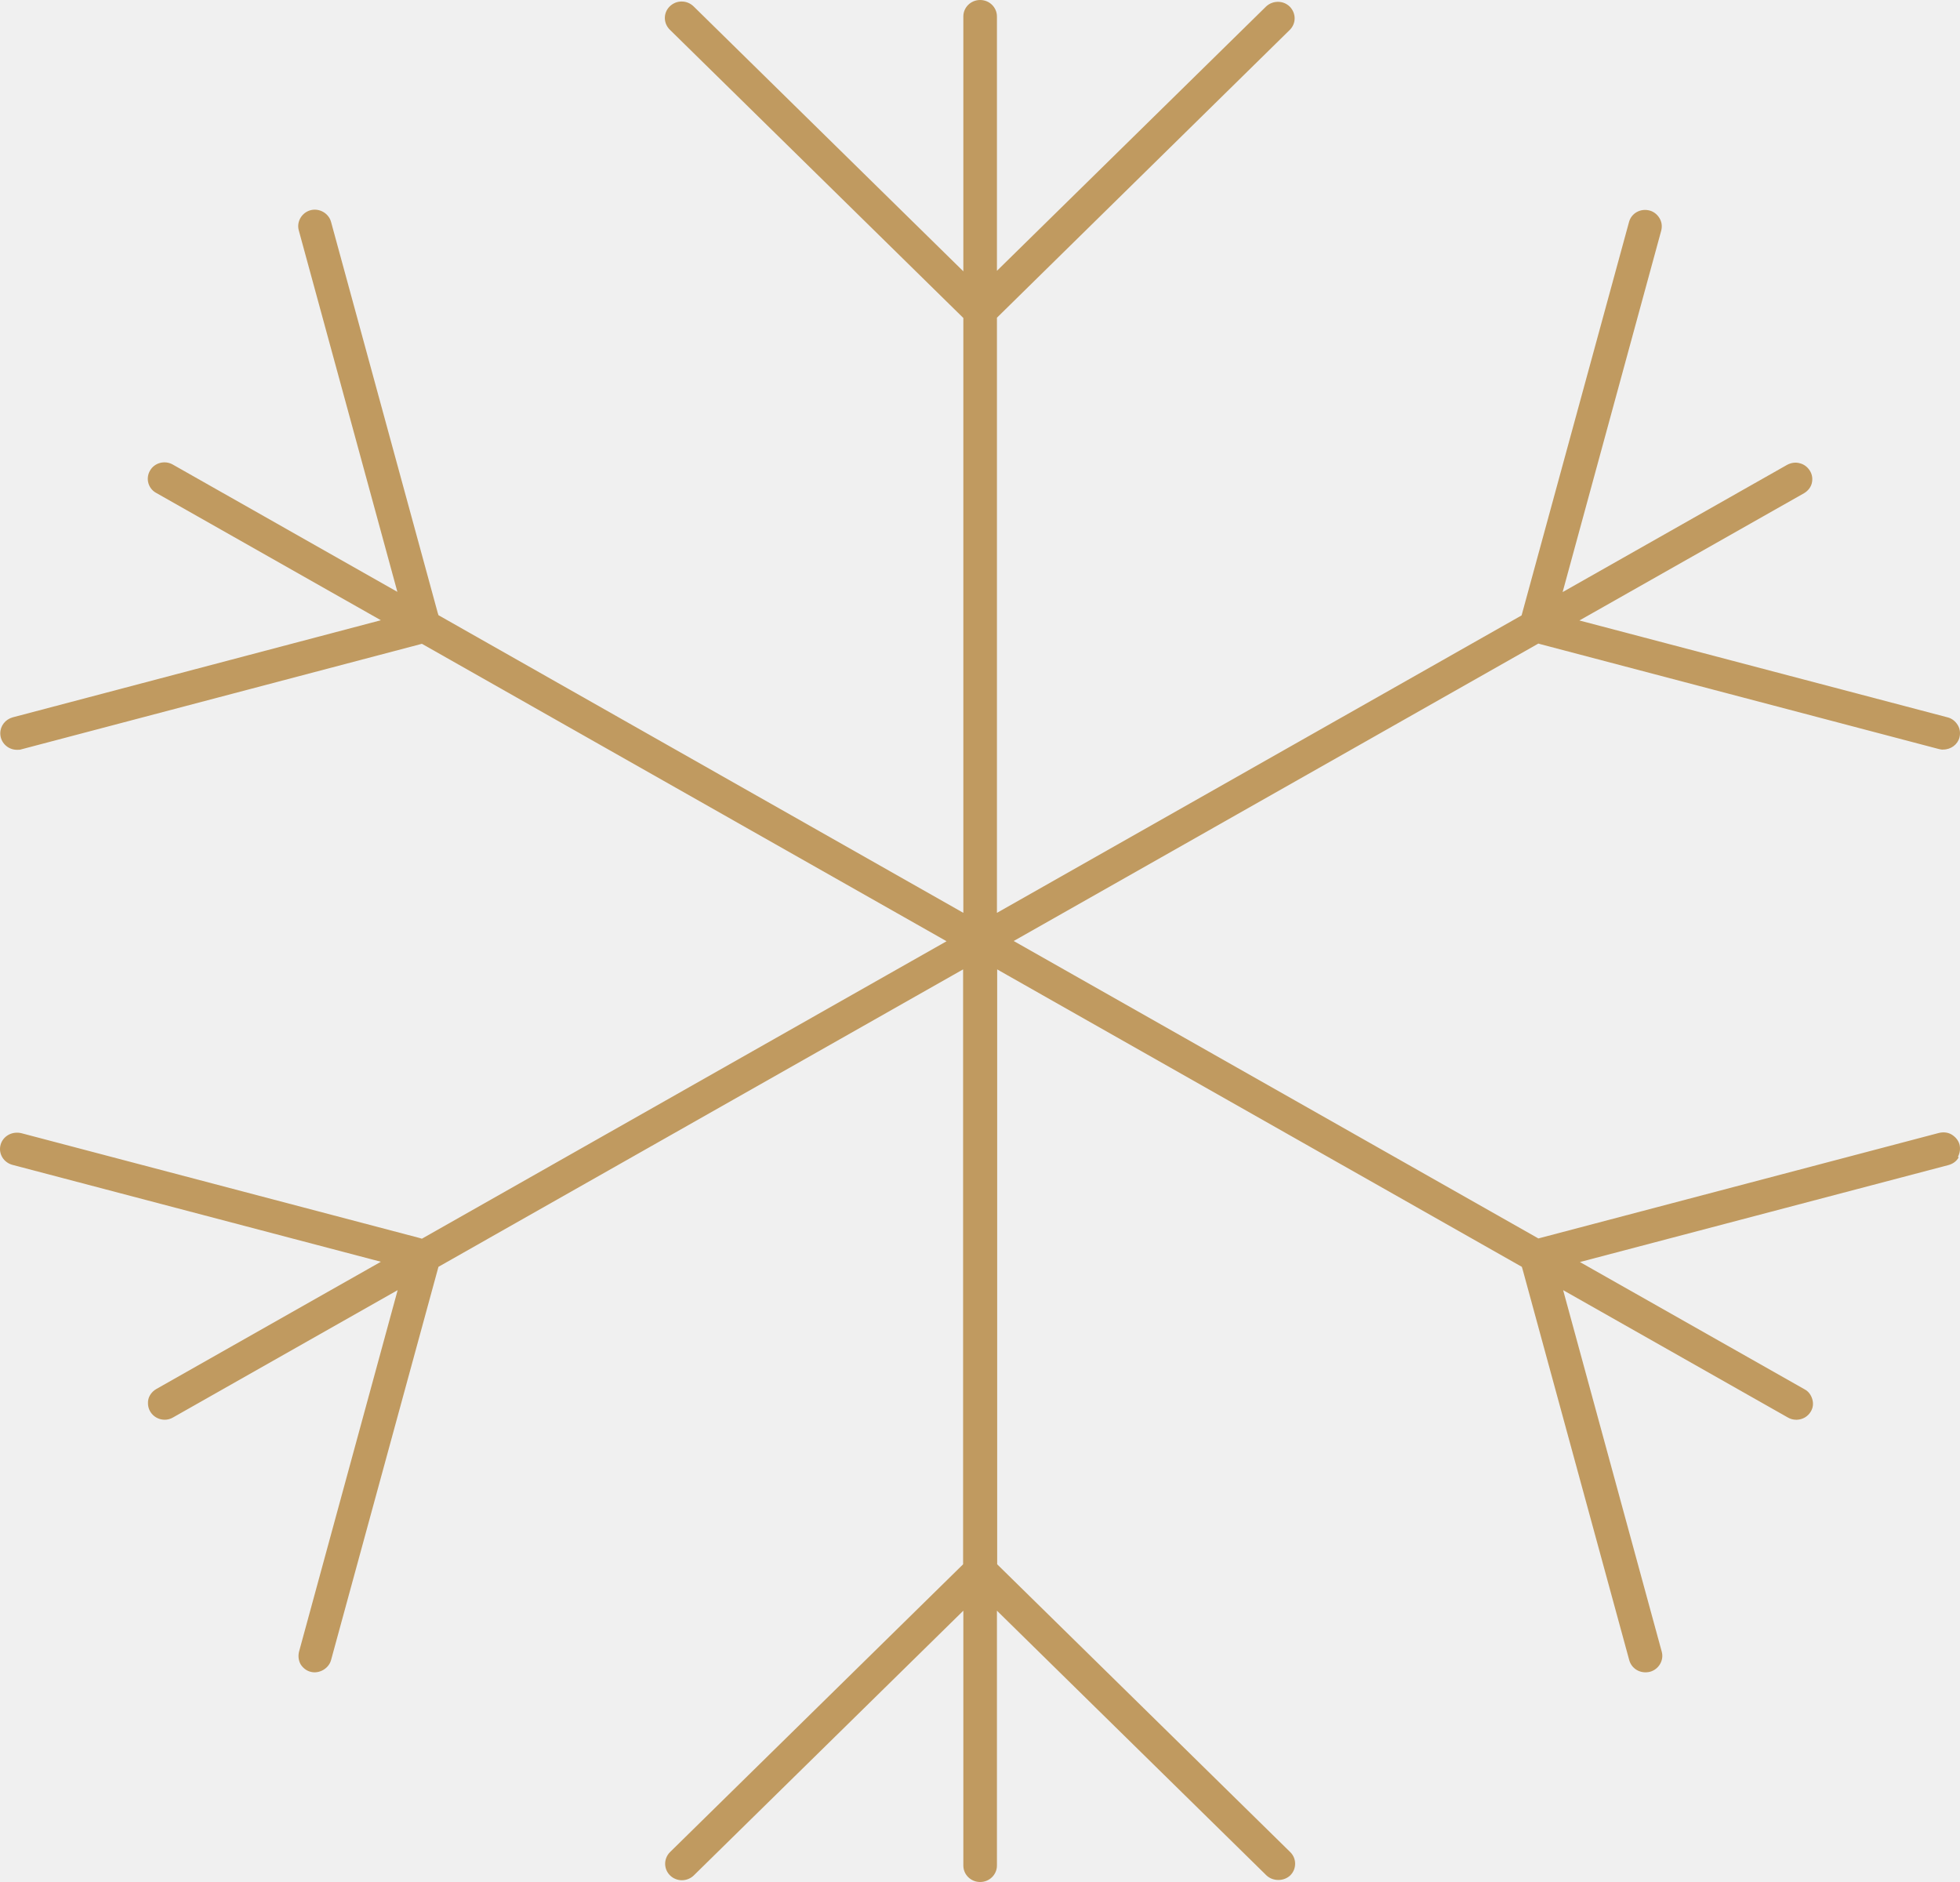
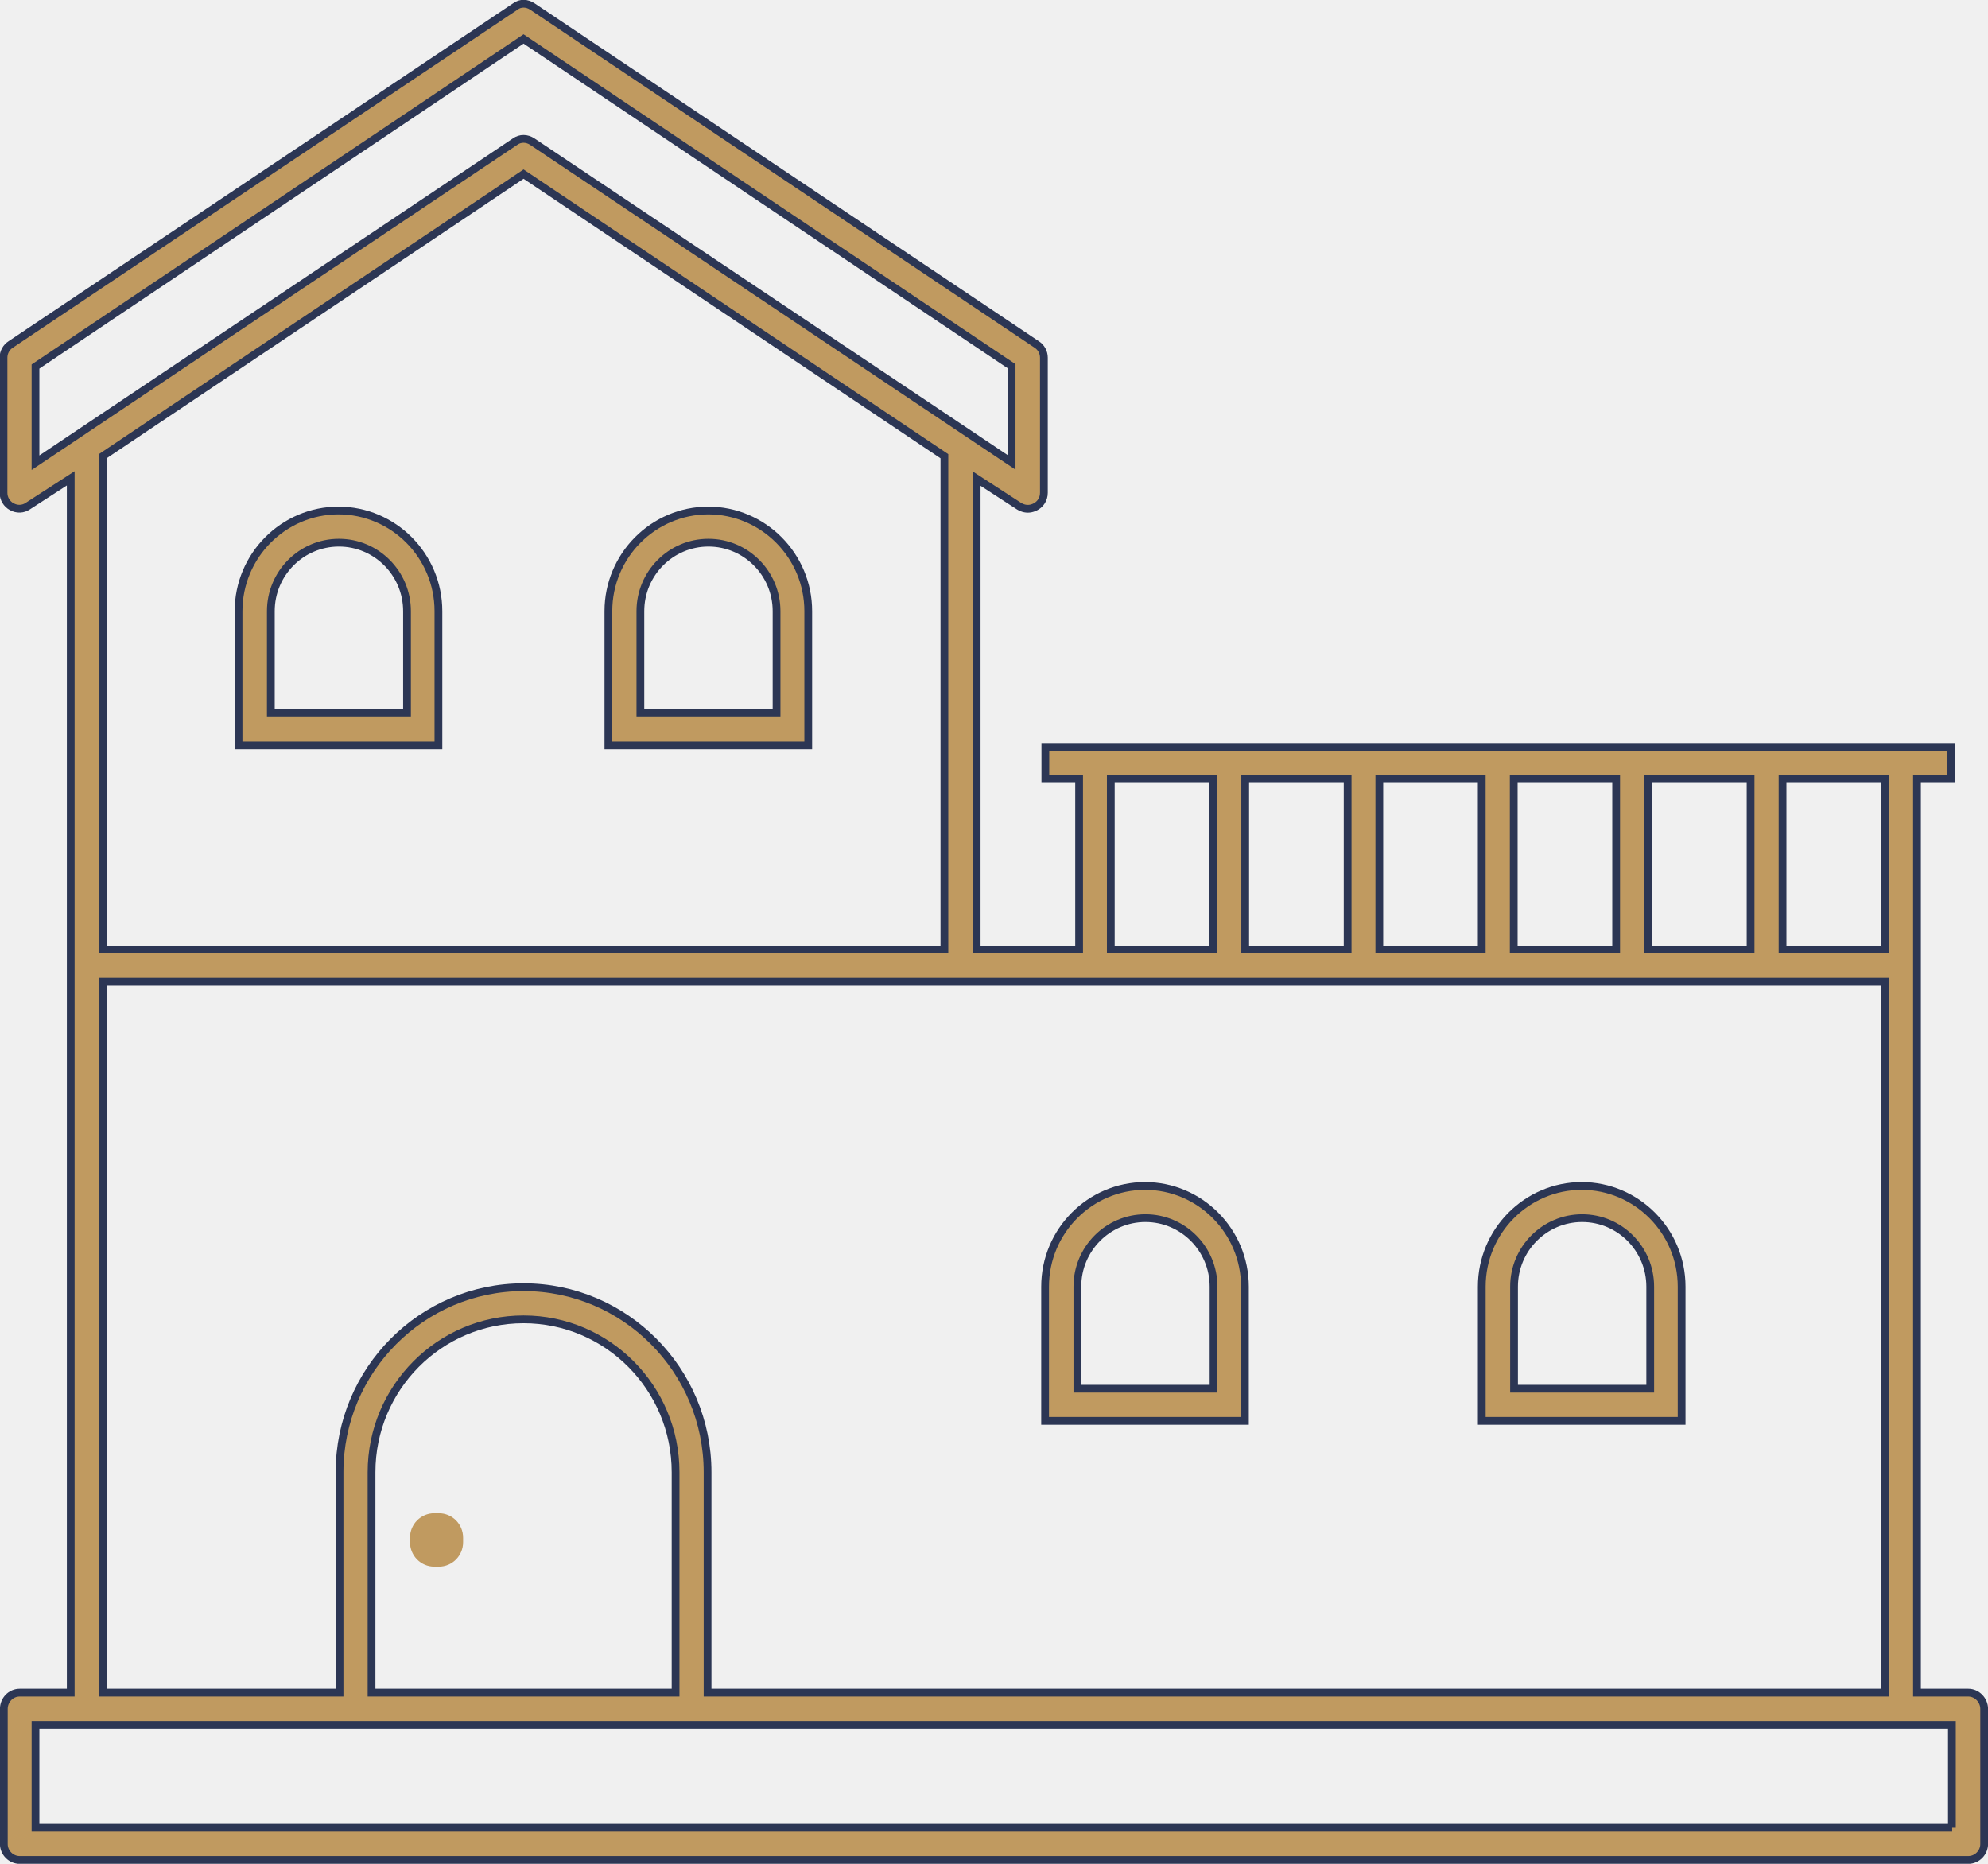
- <svg xmlns="http://www.w3.org/2000/svg" width="50" height="48" viewBox="0 0 50 48" fill="none">
-   <path d="M49.947 29.504C50 29.407 50.013 29.29 49.987 29.187C49.954 29.077 49.881 28.993 49.783 28.934C49.684 28.876 49.565 28.87 49.46 28.896L39.244 31.586L25.86 24L39.244 16.414L39.31 16.433L49.46 19.104C49.499 19.111 49.539 19.124 49.572 19.117C49.77 19.117 49.941 18.988 49.987 18.807C50.013 18.697 50 18.587 49.941 18.49C49.881 18.393 49.789 18.322 49.684 18.296L40.291 15.825L46.022 12.579C46.12 12.521 46.193 12.43 46.219 12.327C46.246 12.217 46.232 12.107 46.173 12.01C46.114 11.913 46.022 11.842 45.916 11.816C45.804 11.783 45.692 11.803 45.593 11.854L39.863 15.101L42.379 5.879C42.406 5.769 42.392 5.659 42.333 5.562C42.274 5.465 42.182 5.394 42.076 5.368C41.846 5.31 41.615 5.439 41.556 5.665L38.816 15.696L25.432 23.282V8.103L32.908 0.757C33.066 0.595 33.066 0.343 32.908 0.175C32.743 0.006 32.473 0.006 32.302 0.162L25.432 6.907V0.42C25.432 0.188 25.241 0 25.004 0C24.766 0 24.575 0.188 24.575 0.42V6.92L17.699 0.168C17.607 0.078 17.501 0.039 17.389 0.039H17.383C17.271 0.039 17.165 0.084 17.08 0.168C16.915 0.336 16.922 0.601 17.093 0.763L24.575 8.11V23.282L24.325 23.14L11.185 15.69L11.165 15.625L8.445 5.659C8.385 5.439 8.148 5.303 7.924 5.361C7.7 5.42 7.562 5.652 7.621 5.872L10.137 15.095L4.407 11.848C4.203 11.732 3.939 11.803 3.827 12.003C3.709 12.204 3.781 12.462 3.985 12.572L9.716 15.819L0.323 18.296C0.139 18.348 0.007 18.509 0.007 18.703C0.007 18.936 0.198 19.124 0.435 19.124C0.475 19.124 0.514 19.124 0.547 19.111L10.763 16.42L24.147 24.006L10.763 31.593L10.697 31.573L0.547 28.902C0.304 28.844 0.073 28.98 0.014 29.2C-0.046 29.426 0.093 29.652 0.323 29.711L9.716 32.181L3.985 35.428C3.854 35.505 3.768 35.641 3.775 35.79C3.775 36.023 3.966 36.21 4.203 36.21C4.275 36.21 4.348 36.191 4.414 36.152L10.144 32.905L7.628 42.128C7.602 42.238 7.615 42.348 7.667 42.445C7.727 42.542 7.819 42.613 7.924 42.639C8.135 42.697 8.385 42.561 8.445 42.341L11.185 32.31L24.569 24.724V39.897L17.093 47.237C17.014 47.315 16.968 47.424 16.968 47.534C16.968 47.767 17.159 47.955 17.396 47.955C17.508 47.955 17.62 47.91 17.699 47.832L24.575 41.08V47.58C24.575 47.812 24.766 48 25.004 48C25.241 48 25.432 47.812 25.432 47.58V41.08L32.308 47.832C32.473 47.987 32.749 47.987 32.914 47.832C32.993 47.754 33.039 47.651 33.039 47.534C33.039 47.418 32.993 47.315 32.914 47.237L25.438 39.897V24.724L25.689 24.867L38.822 32.31L38.842 32.375L41.562 42.341C41.622 42.561 41.846 42.697 42.089 42.639C42.313 42.58 42.452 42.348 42.392 42.128L39.876 32.905L45.607 36.152C45.673 36.191 45.745 36.21 45.818 36.21H45.844C45.989 36.204 46.12 36.126 46.193 36.003C46.252 35.906 46.265 35.796 46.232 35.686C46.2 35.576 46.134 35.486 46.035 35.434L40.304 32.188L49.697 29.717C49.822 29.685 49.914 29.614 49.967 29.517L49.947 29.504Z" fill="#C09A60" />
+ <svg xmlns="http://www.w3.org/2000/svg" width="64" height="60" viewBox="0 0 64 60" fill="none">
+   <g clip-path="url(#clip0_1045_143)">
+     <path d="M63.367 54.49H61.714V25.079H62.8V24.044H33.653V25.079H34.74V30.57H31.442V15.409L32.803 16.292C32.926 16.368 33.058 16.396 33.19 16.368C33.323 16.339 33.445 16.263 33.521 16.149C33.578 16.064 33.606 15.969 33.606 15.864V11.514C33.606 11.343 33.521 11.181 33.37 11.086L17.138 0.209C16.968 0.095 16.751 0.085 16.59 0.209L0.349 11.086C0.198 11.181 0.113 11.343 0.113 11.514V15.864C0.113 16.054 0.217 16.225 0.378 16.311C0.548 16.406 0.746 16.396 0.897 16.292L2.277 15.399V54.49H0.633C0.349 54.49 0.123 54.728 0.123 55.013V59.364C0.123 59.648 0.359 59.877 0.633 59.877H63.367C63.65 59.877 63.877 59.639 63.877 59.364V55.013C63.877 54.728 63.641 54.49 63.367 54.49ZM57.386 25.079H60.684V30.57H57.386V25.079ZM53.059 25.079H56.357V30.57H53.059V25.079ZM48.732 25.079H52.029V30.57H48.732V25.079ZM44.405 25.079H47.702V30.57H44.405V25.079ZM40.087 25.079H43.385V30.57H40.087V25.079ZM35.76 25.079H39.057V30.57H35.76V25.079ZM60.684 31.605V54.49H22.779V47.394C22.779 44.107 20.124 41.438 16.855 41.438C13.586 41.438 10.931 44.107 10.931 47.394V54.49H3.307V31.605H60.684ZM21.749 47.394V54.49H11.961V47.394C11.961 44.677 14.153 42.473 16.855 42.473C19.557 42.473 21.749 44.677 21.749 47.394ZM3.307 30.57V14.687L16.855 5.605L30.403 14.687V30.57H3.307ZM1.143 14.896V11.799L16.855 1.254L32.567 11.789V14.886L17.138 4.56C16.968 4.446 16.751 4.436 16.581 4.56L1.143 14.896ZM62.847 58.841H1.143V55.526H62.838V58.841H62.847Z" fill="#C09A60" stroke="#2C3654" stroke-width="0.25" stroke-miterlimit="10" />
+     <path d="M22.808 16.434C21.032 16.434 19.586 17.888 19.586 19.674V23.996H26.02V19.674C26.02 17.888 24.574 16.434 22.798 16.434H22.808ZM24.99 22.961H20.616V19.674C20.616 18.458 21.598 17.47 22.808 17.47C24.017 17.47 25 18.458 25 19.674V22.961H24.99Z" fill="#C09A60" stroke="#2C3654" stroke-width="0.25" stroke-miterlimit="10" />
+     <path d="M36.866 38.179C35.09 38.179 33.645 39.633 33.645 41.419V45.741H40.078V41.419C40.078 39.633 38.633 38.179 36.857 38.179H36.866ZM39.058 44.706H34.684V41.419C34.684 40.203 35.666 39.215 36.876 39.215C38.085 39.215 39.068 40.203 39.068 41.419V44.706H39.058Z" fill="#C09A60" stroke="#2C3654" stroke-width="0.25" stroke-miterlimit="10" />
+     <path d="M10.901 16.434C9.125 16.434 7.68 17.888 7.68 19.674V23.996H14.114V19.674C14.114 17.888 12.668 16.434 10.892 16.434H10.901ZM13.093 22.961H8.719V19.674C8.719 18.458 9.702 17.47 10.911 17.47C12.12 17.47 13.103 18.458 13.103 19.674V22.961H13.093Z" fill="#C09A60" stroke="#2C3654" stroke-width="0.25" stroke-miterlimit="10" />
+     <path d="M50.925 38.179C49.149 38.179 47.703 39.633 47.703 41.419V45.741H54.137V41.419C54.137 39.633 52.692 38.179 50.915 38.179H50.925ZM53.117 44.706H48.742V41.419C48.742 40.203 49.725 39.215 50.934 39.215C52.144 39.215 53.126 40.203 53.126 41.419V44.706H53.117Z" fill="#C09A60" stroke="#2C3654" stroke-width="0.25" stroke-miterlimit="10" />
+     <path d="M13.983 48.714H14.125C14.56 48.714 14.909 49.066 14.909 49.503V49.645C14.909 50.082 14.56 50.434 14.125 50.434H13.983C13.549 50.434 13.199 50.082 13.199 49.645V49.503C13.199 49.066 13.549 48.714 13.983 48.714Z" fill="#C09A60" />
+   </g>
+   <defs>
+     <clipPath id="clip0_1045_143">
+       <rect width="64" height="60" fill="white" />
+     </clipPath>
+   </defs>
</svg>
